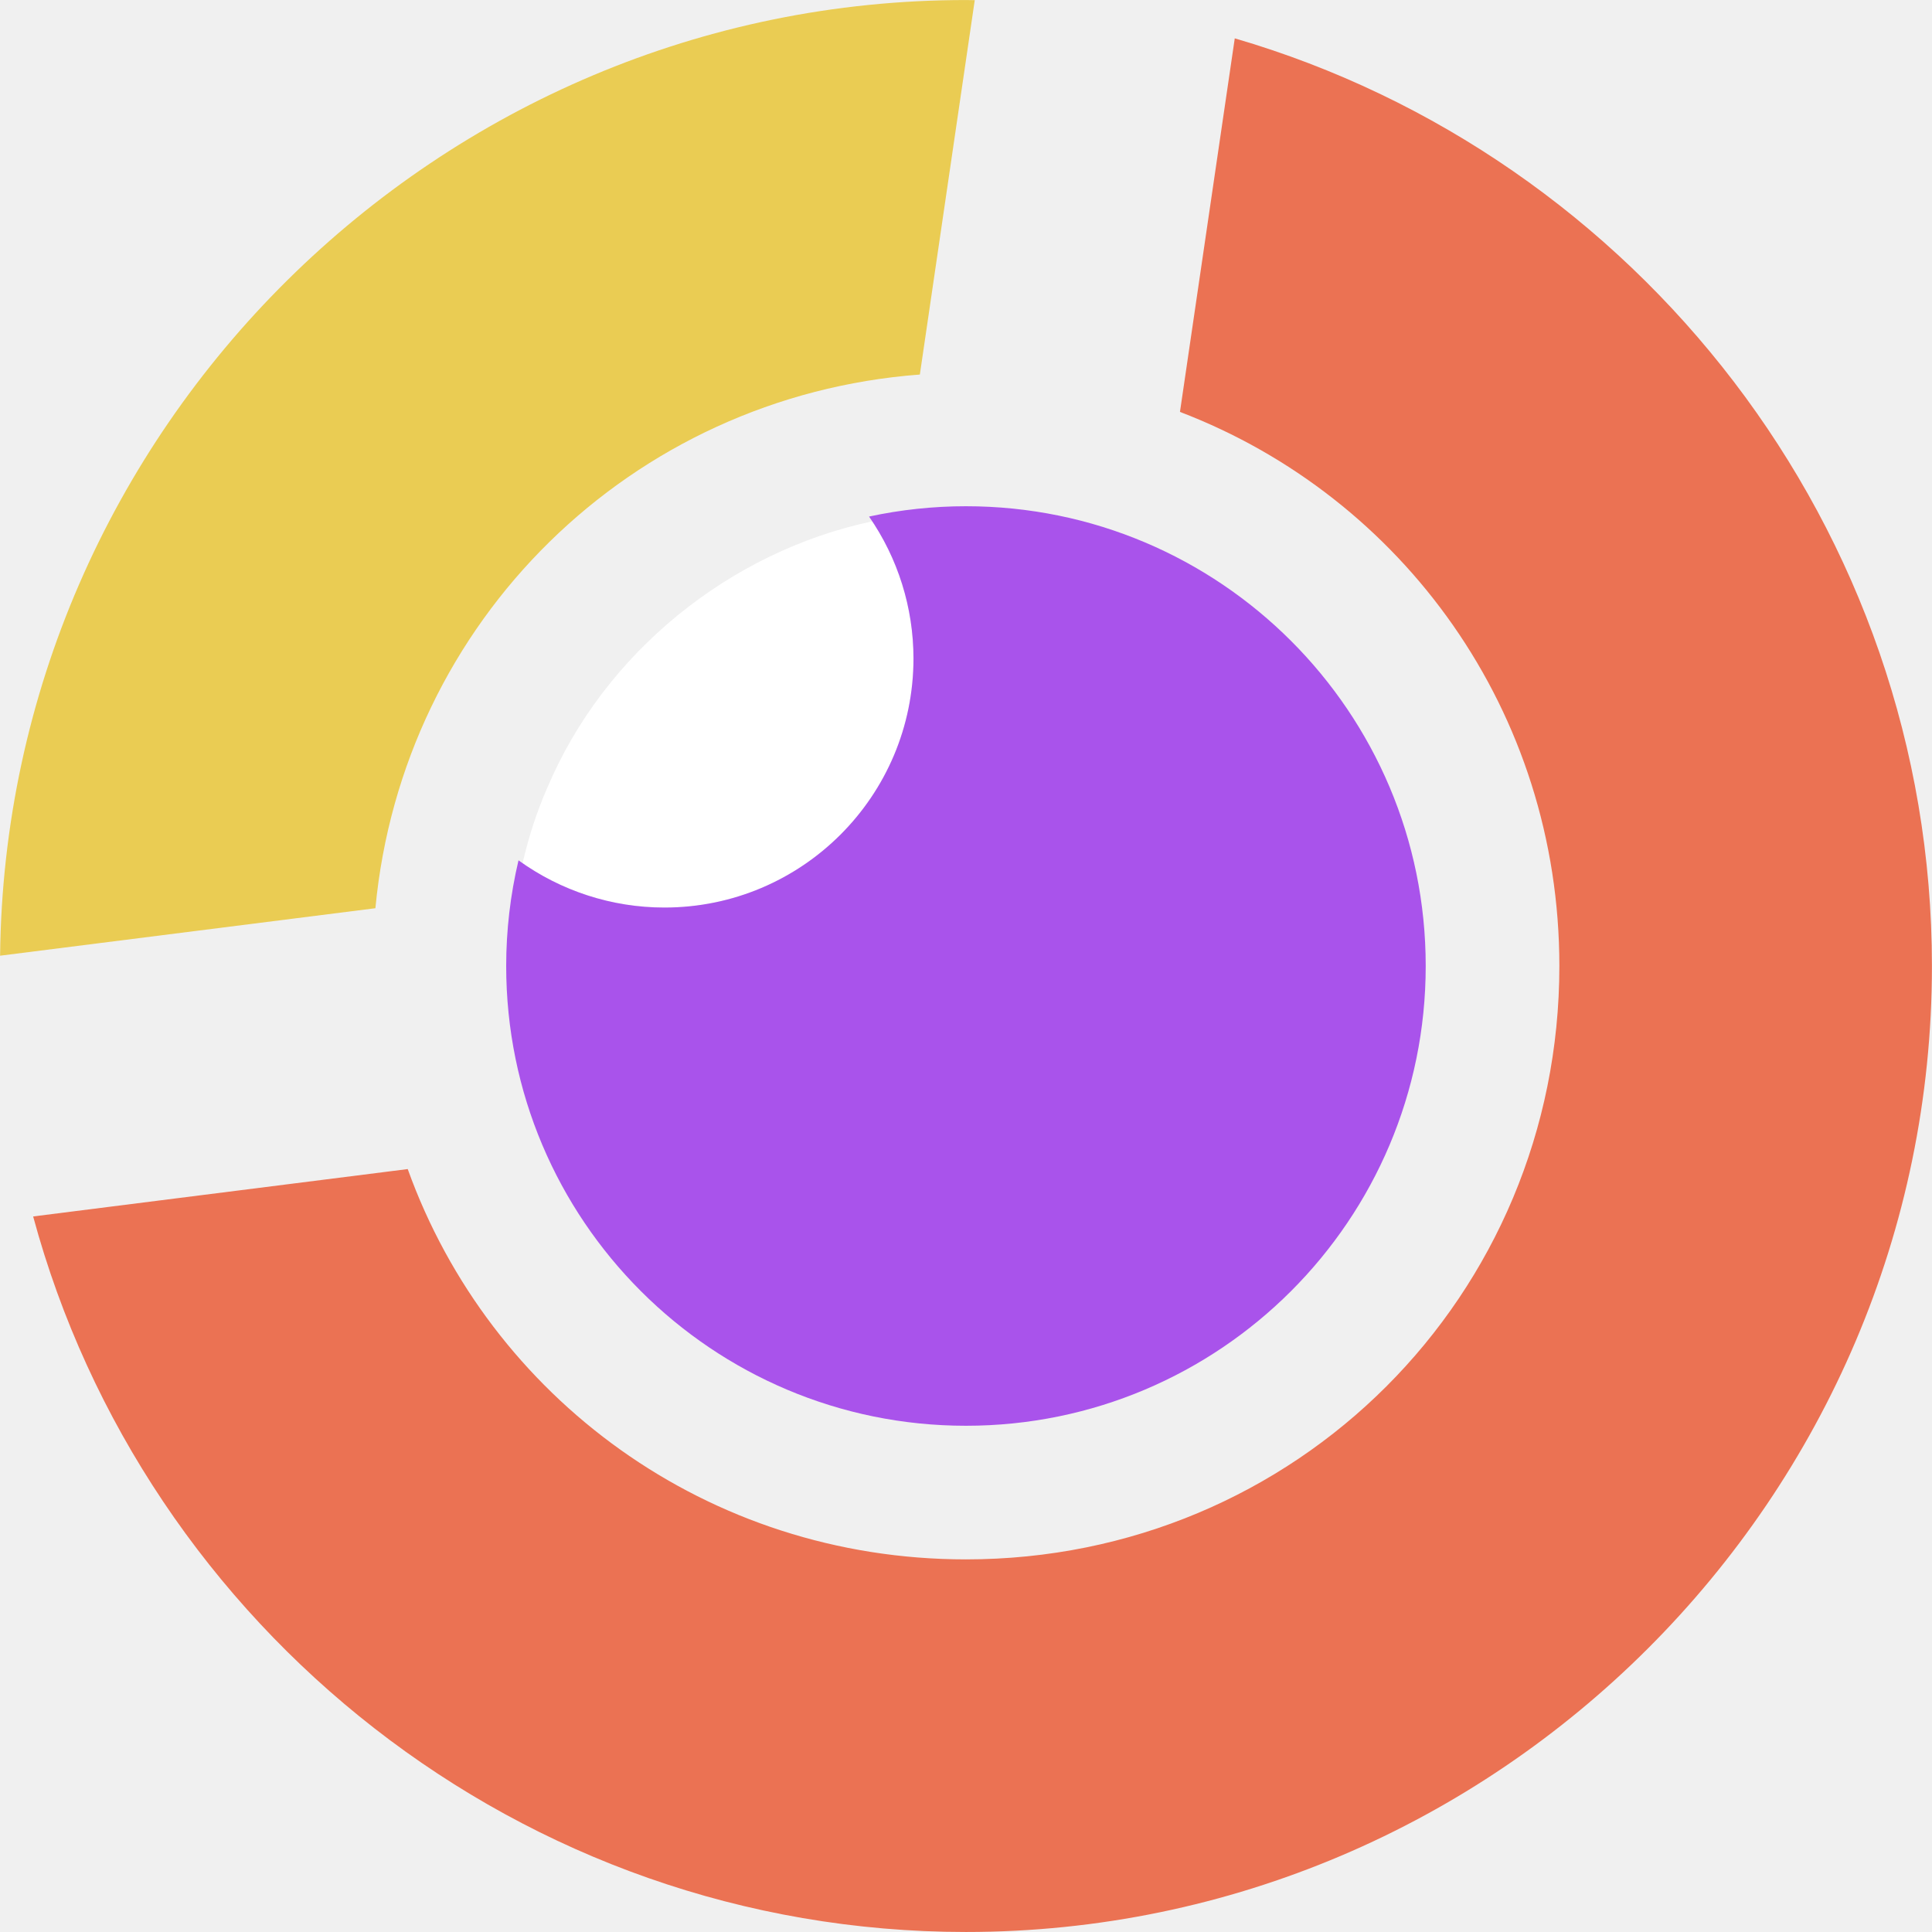
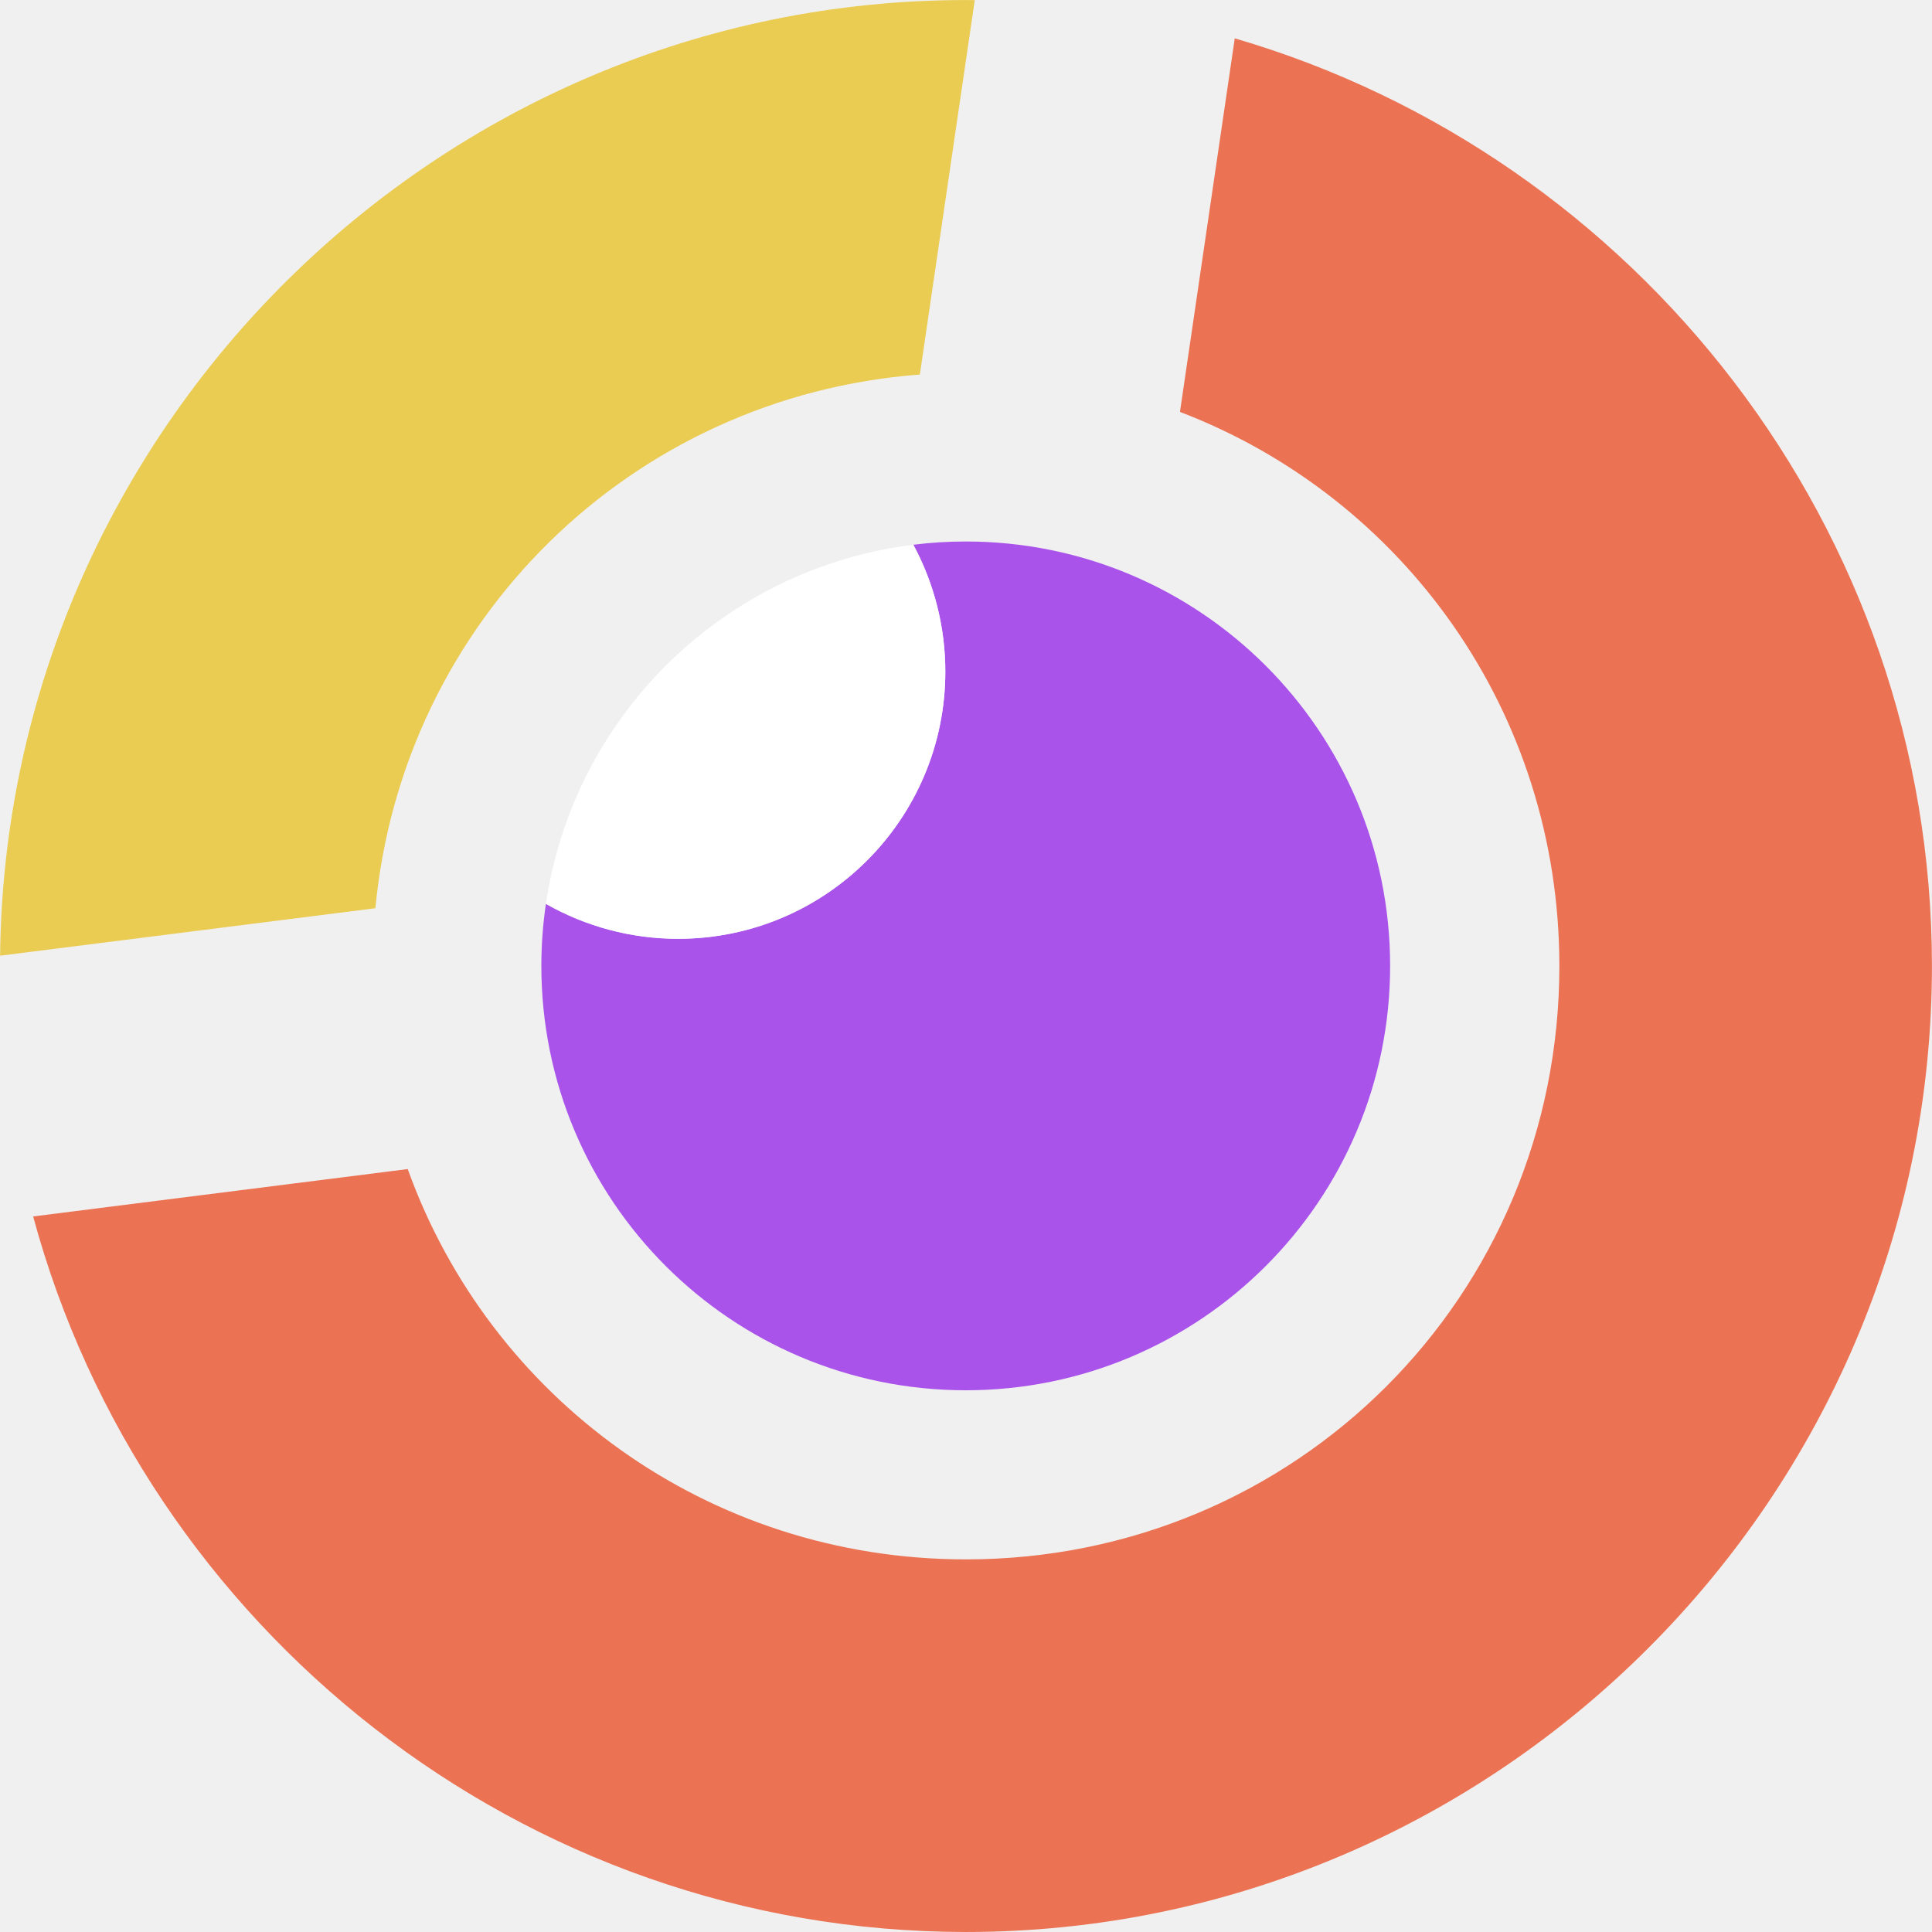
<svg xmlns="http://www.w3.org/2000/svg" width="58.805mm" height="58.805mm" viewBox="0 0 58.805 58.805" version="1.1" id="svg1427">
  <defs id="defs1421" />
  <g id="layer1" transform="translate(-75.60202,-119.1065)">
-     <path id="path2521" style="fill:#ffffff;fill-opacity:1;stroke:none;stroke-width:7.598;stroke-linecap:butt;stroke-linejoin:round;stroke-miterlimit:4;stroke-dasharray:none;stroke-opacity:1;paint-order:stroke fill markers;stop-color:#000000" d="M 100.344 59.973 C 83.918 63.461 69.504 75.123 62.949 90.652 C 61.725 93.45 60.79 96.35 60.117 99.307 A 28.652 28.652 0 0 0 76.432 104.406 A 28.652 28.652 0 0 0 105.084 75.754 A 28.652 28.652 0 0 0 100.344 59.973 z " transform="matrix(0.2645833,0,0,0.2645833,75.60202,119.1065)" />
+     <path id="path840" style="fill:#a953eb;fill-opacity:1;stroke-width:7.482;stroke-linejoin:round;paint-order:stroke fill markers;stop-color:#000000" d="M 111.098 62.293 A 48.821 48.821 0 0 0 105.072 62.666 A 30.75 30.75 0 0 1 108.75 77.25 A 30.75 30.75 0 0 1 78 108 A 30.75 30.75 0 0 1 62.801 103.98 A 48.821 48.821 0 0 0 62.277 111.113 A 48.821 48.821 0 0 0 111.098 159.936 A 48.821 48.821 0 0 0 159.918 111.113 A 48.821 48.821 0 0 0 111.098 62.293 z " transform="matrix(0.2645833,0,0,0.2645833,75.60202,119.1065)" />
    <path id="path1168-3-4-2" style="fill:#eacc53;fill-opacity:1;stroke:none;stroke-width:0.265px;stroke-linecap:butt;stroke-linejoin:miter;stroke-opacity:1" d="m 105.003,119.107 v 5.2e-4 c -16.066,0 -29.228,13.06 -29.398,29.088 l 11.423,-1.445 c 0.829,-8.742 7.779,-15.581 16.572,-16.244 l 1.671,-11.395 c -0.089,0 -0.178,-0.004 -0.267,-0.004 z" />
    <path id="path849-1-6-7-02-4" style="color:#000000;font-style:normal;font-variant:normal;font-weight:normal;font-stretch:normal;font-size:medium;line-height:normal;font-family:sans-serif;font-variant-ligatures:normal;font-variant-position:normal;font-variant-caps:normal;font-variant-numeric:normal;font-variant-alternates:normal;font-variant-east-asian:normal;font-feature-settings:normal;font-variation-settings:normal;text-indent:0;text-align:start;text-decoration:none;text-decoration-line:none;text-decoration-style:solid;text-decoration-color:#000000;letter-spacing:normal;word-spacing:normal;text-transform:none;writing-mode:lr-tb;direction:ltr;text-orientation:mixed;dominant-baseline:auto;baseline-shift:baseline;text-anchor:start;white-space:normal;shape-padding:0;shape-margin:0;inline-size:0;clip-rule:nonzero;display:inline;overflow:visible;visibility:visible;isolation:auto;mix-blend-mode:normal;color-interpolation:sRGB;color-interpolation-filters:linearRGB;solid-color:#000000;solid-opacity:1;vector-effect:none;fill:#eb7253;fill-opacity:1;fill-rule:nonzero;stroke:none;stroke-width:1;stroke-linecap:round;stroke-linejoin:round;stroke-miterlimit:4;stroke-dasharray:none;stroke-dashoffset:0;stroke-opacity:1;paint-order:fill markers stroke;color-rendering:auto;image-rendering:auto;shape-rendering:auto;text-rendering:auto;enable-background:accumulate;stop-color:#000000" d="m 113.185,120.274 -1.668,11.37 c 6.782,2.592 11.548,9.126 11.548,16.865 0,10.042 -8.02,18.061 -18.062,18.061 -7.867,0 -14.489,-4.921 -16.991,-11.88 l -11.401,1.442 c 3.38,12.507 14.854,21.779 28.392,21.779 16.171,0 29.402,-13.231 29.402,-29.402 0,-13.334 -8.997,-24.668 -21.22,-28.235 z" />
-     <path id="path835-4-18-5-7-8-5" style="fill:#a953eb;fill-opacity:1;stroke:none;stroke-width:0.962;stroke-linecap:round;stroke-linejoin:round;stroke-miterlimit:4;stroke-dasharray:none;stroke-opacity:1;paint-order:fill markers stroke;stop-color:#000000" d="m 105.003,134.515 a 13.994,13.994 0 0 0 -2.949,0.314 7.581,7.581 0 0 1 1.352,4.32 7.581,7.581 0 0 1 -7.581,7.581 7.581,7.581 0 0 1 -4.441,-1.437 13.994,13.994 0 0 0 -0.375,3.216 13.994,13.994 0 0 0 13.994,13.994 13.994,13.994 0 0 0 13.994,-13.994 13.994,13.994 0 0 0 -13.994,-13.994 z" />
+     <path id="path840-9" style="fill:#ffffff;fill-opacity:1;stroke-width:1.98;stroke-linejoin:round;paint-order:stroke fill markers;stop-color:#000000" d="m 103.402,135.687 a 12.917,12.917 0 0 0 -11.184,10.931 8.136,8.136 0 0 0 4.021,1.063 8.136,8.136 0 0 0 8.136,-8.136 8.136,8.136 0 0 0 -0.974,-3.858 z" />
  </g>
</svg>
